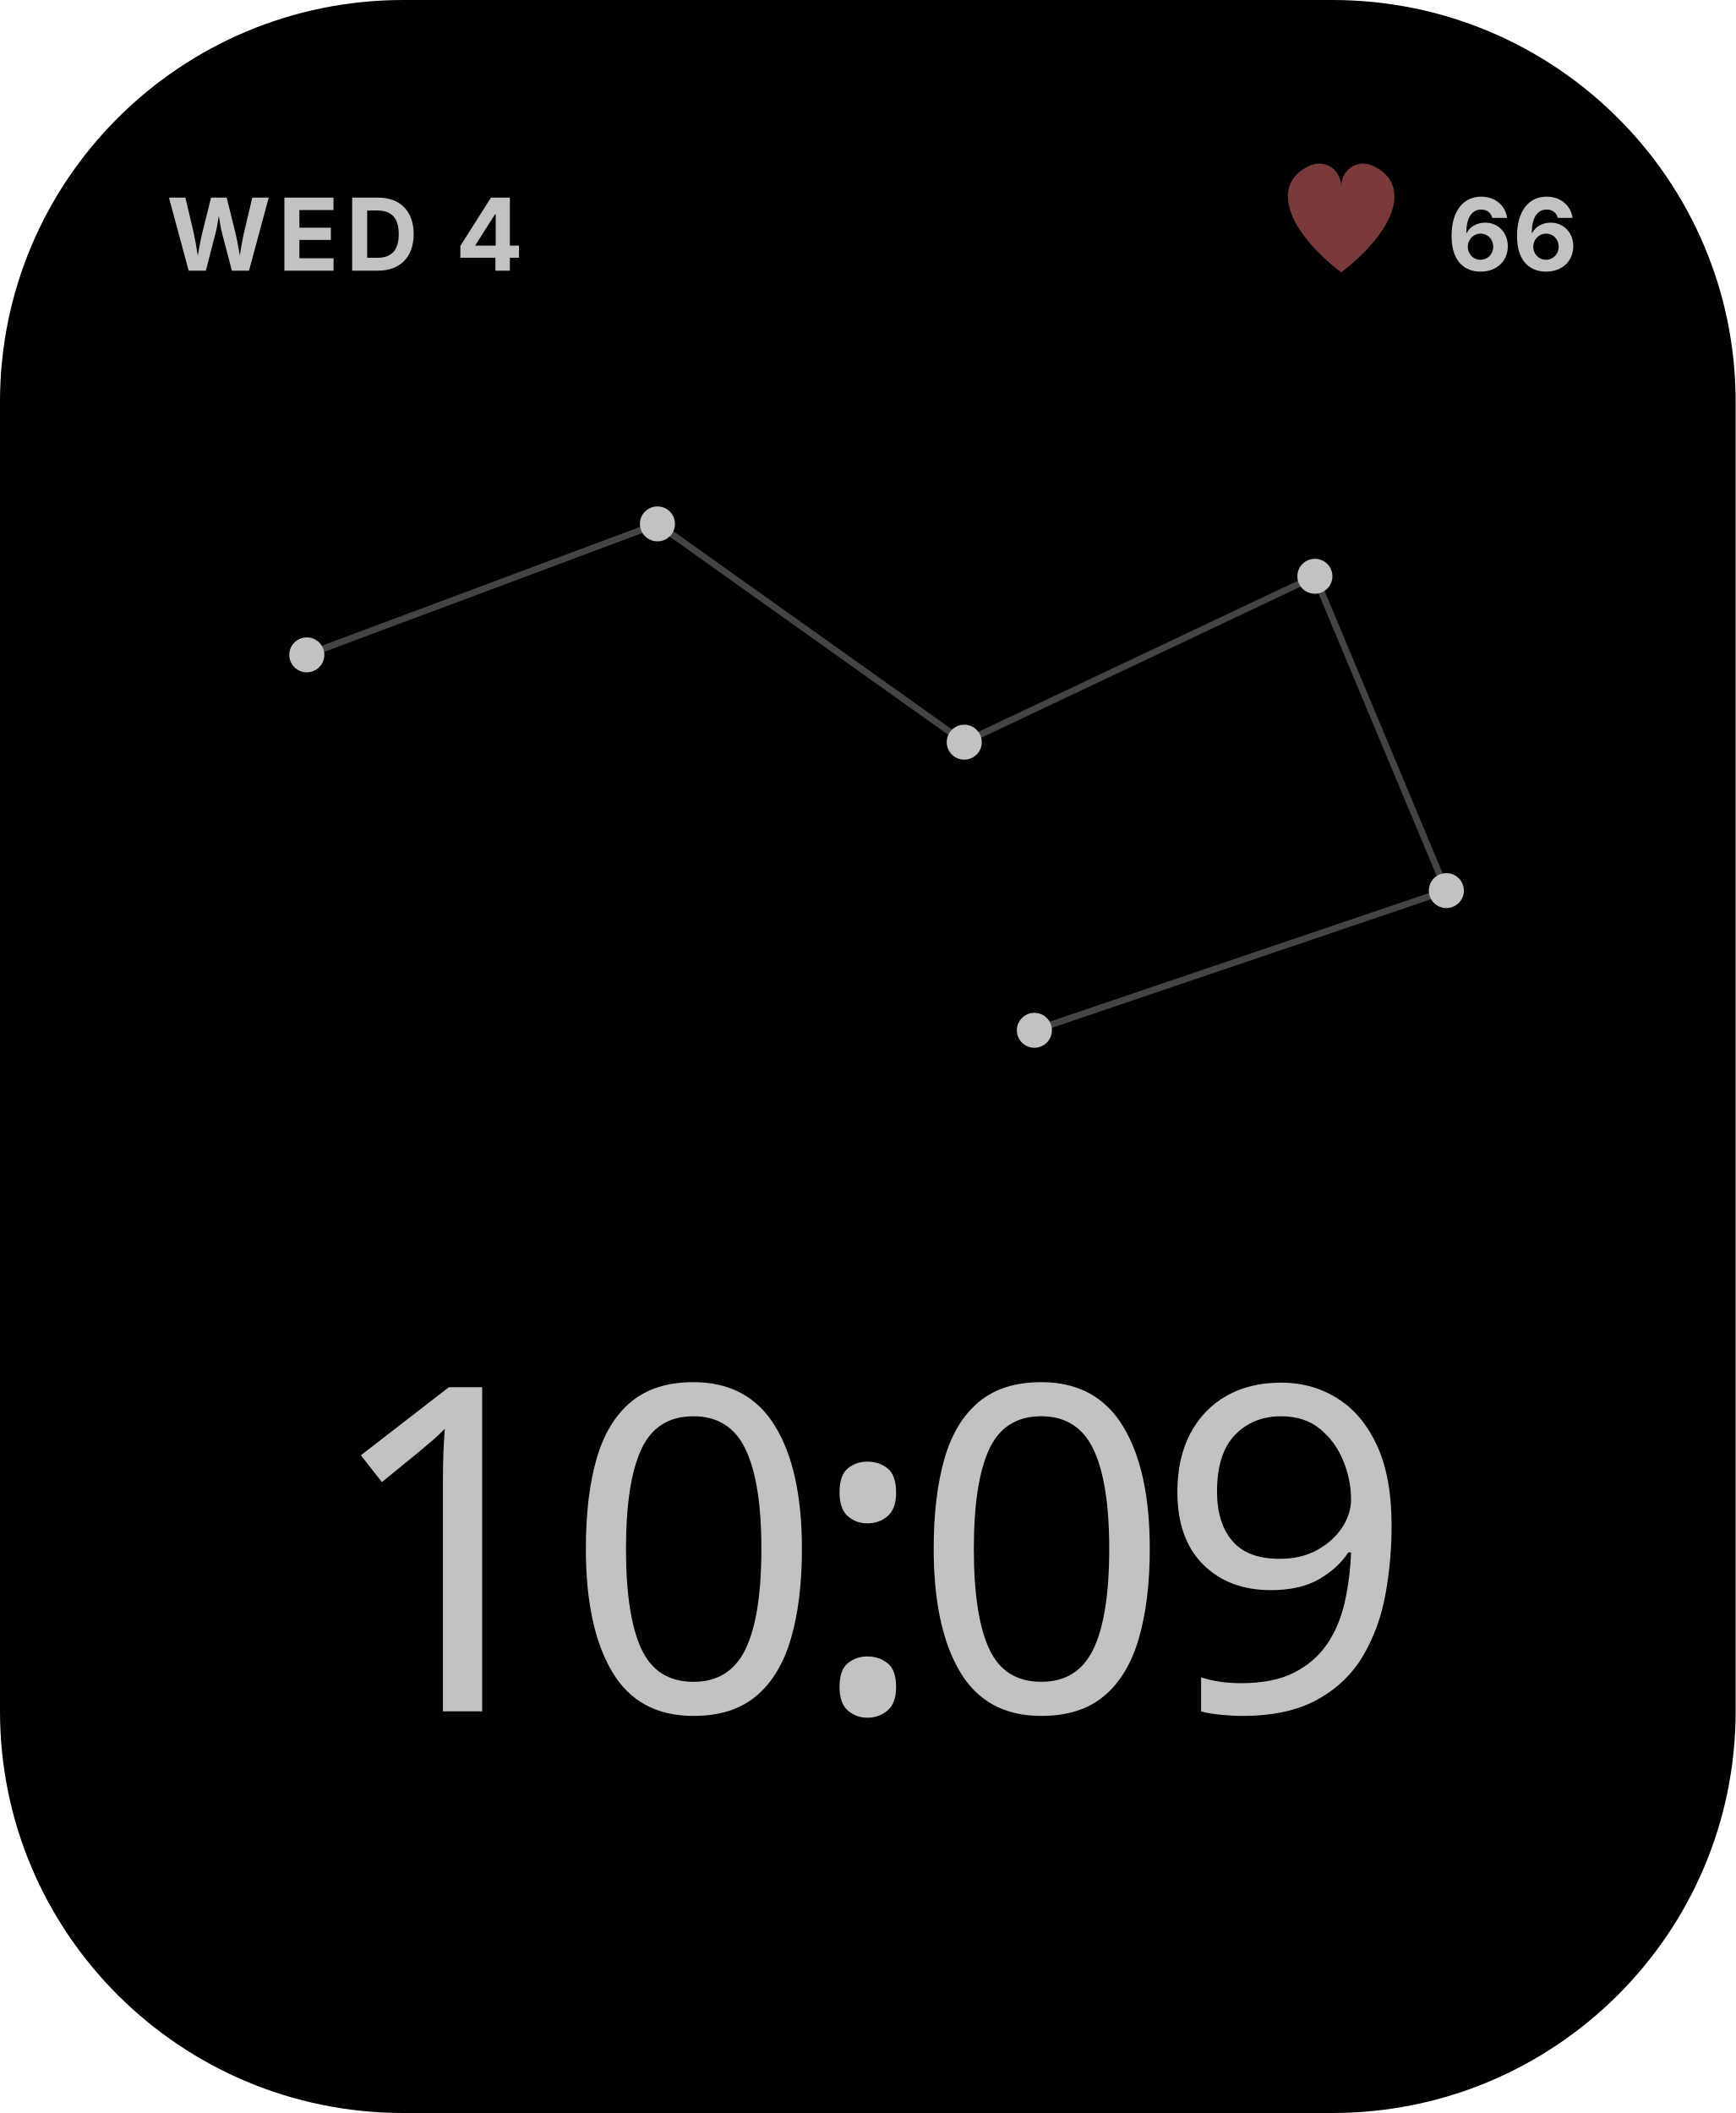
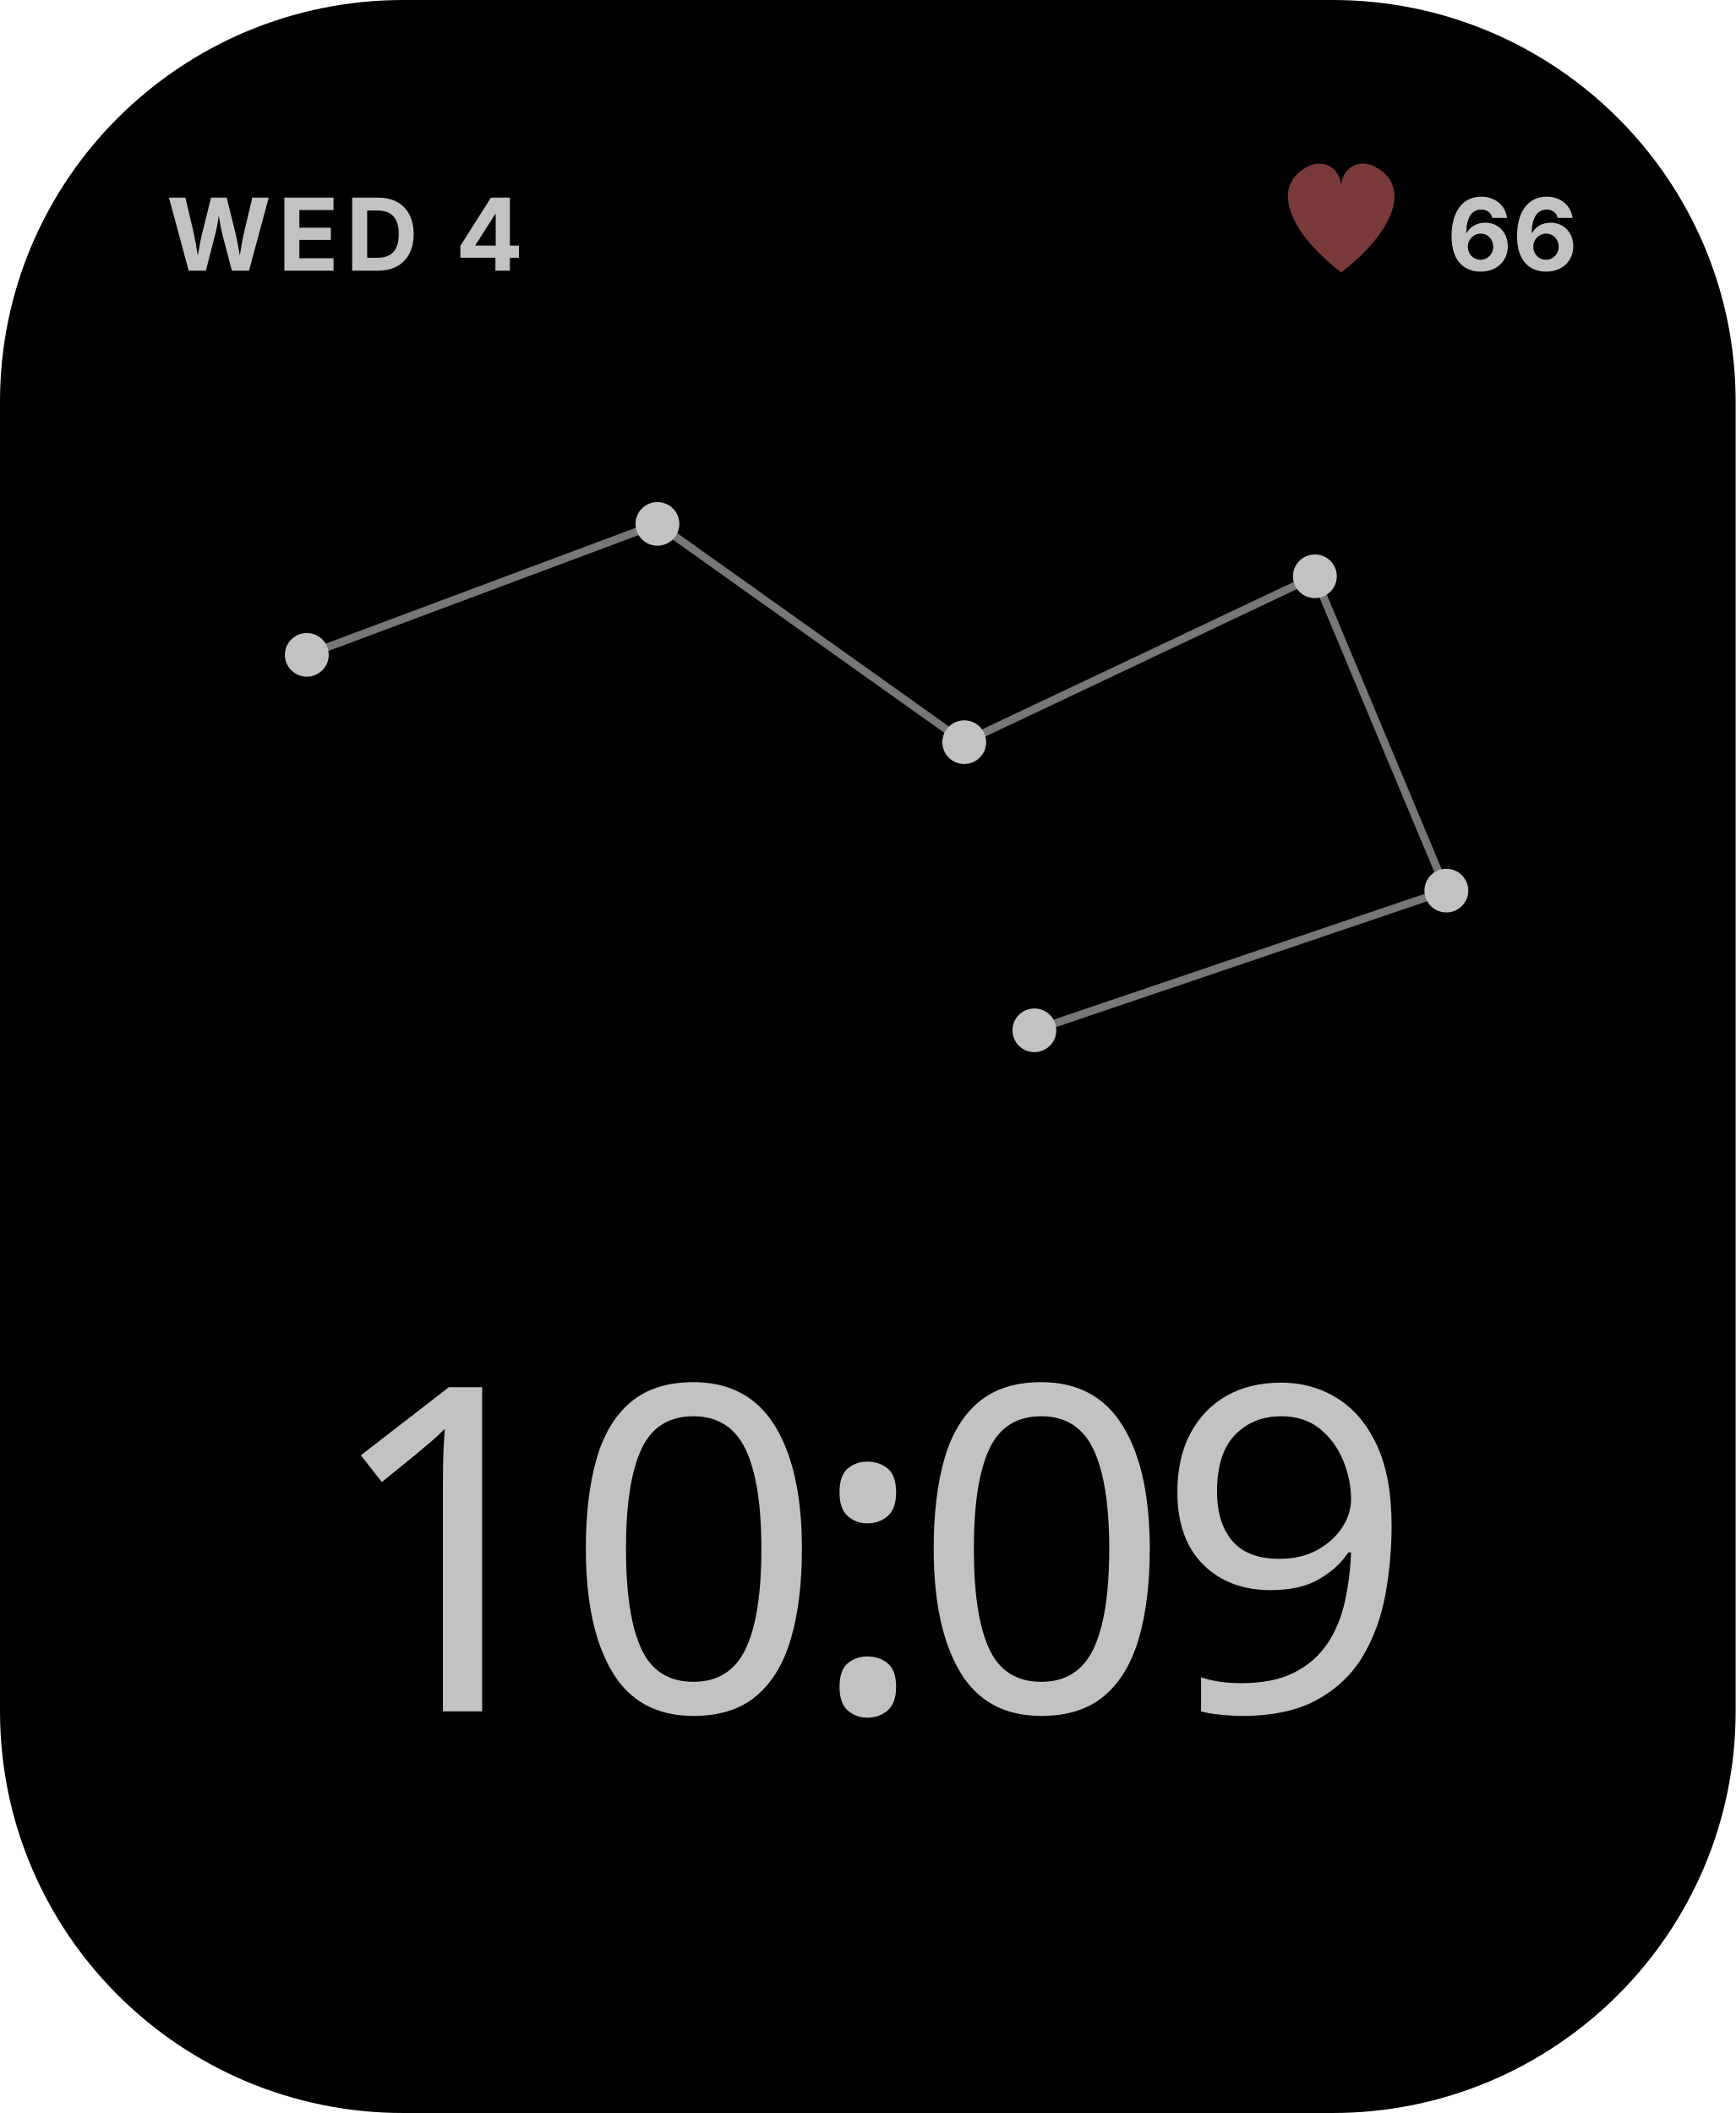
<svg xmlns="http://www.w3.org/2000/svg" width="368" height="448" preserveAspectRatio="none" viewBox="0 0 396 484">
  <defs>
    <clipPath id="constellationaodc">
      <rect width="396" height="484" rx="92" />
    </clipPath>
    <filter id="constellationaodb" x="-60%" y="-60%" width="220%" height="220%">
      <feGaussianBlur stdDeviation="40" />
    </filter>
    <filter id="constellationaods" x="-60%" y="-60%" width="220%" height="220%">
      <feGaussianBlur stdDeviation="6" />
    </filter>
  </defs>
  <g clip-path="url(#constellationaodc)">
    <rect width="396" height="484" fill="#000" />
    <text x="38" y="62" text-anchor="start" font-family="Inter" font-size="23" font-weight="700" fill="#c2c2c2" letter-spacing="1.5">WED 4</text>
    <path transform="translate(306 54) scale(1.4)" fill="#7a3a3a" d="M0 6 C -9 -1 -11 -8 -6 -11 C -3 -13 0 -11 0 -8 C 0 -11 3 -13 6 -11 C 11 -8 9 -1 0 6Z" />
    <text x="360" y="62" text-anchor="end" font-family="Inter" font-size="23" font-weight="700" fill="#c2c2c2">66</text>
-     <path d="M70 150 L150 120 L220 170 L300 132 L330 204 L236 236" fill="none" stroke="#444" stroke-width="1.5" />
-     <circle cx="70" cy="150" r="4" fill="#c2c2c2" />
-     <circle cx="150" cy="120" r="4" fill="#c2c2c2" />
-     <circle cx="220" cy="170" r="4" fill="#c2c2c2" />
-     <circle cx="300" cy="132" r="4" fill="#c2c2c2" />
-     <circle cx="330" cy="204" r="4" fill="#c2c2c2" />
-     <circle cx="236" cy="236" r="4" fill="#c2c2c2" />
-     <text x="198" y="392" text-anchor="middle" font-family="Inter Tight" font-size="104" font-weight="300" fill="#c2c2c2" letter-spacing="-4">10:09</text>
+     <path d="M70 150 L150 120 L220 170 L300 132 L330 204 L236 236" fill="none" stroke="#777" stroke-width="1.8" />
+     <circle cx="70" cy="150" r="5" fill="#c2c2c2" />
+     <circle cx="150" cy="120" r="5" fill="#c2c2c2" />
+     <circle cx="220" cy="170" r="5" fill="#c2c2c2" />
+     <circle cx="300" cy="132" r="5" fill="#c2c2c2" />
+     <circle cx="330" cy="204" r="5" fill="#c2c2c2" />
+     <circle cx="236" cy="236" r="5" fill="#c2c2c2" />
+     <text x="198" y="392" text-anchor="middle" font-family="Inter Tight" font-size="104" font-weight="500" fill="#c2c2c2" letter-spacing="-4">10:09</text>
  </g>
</svg>
